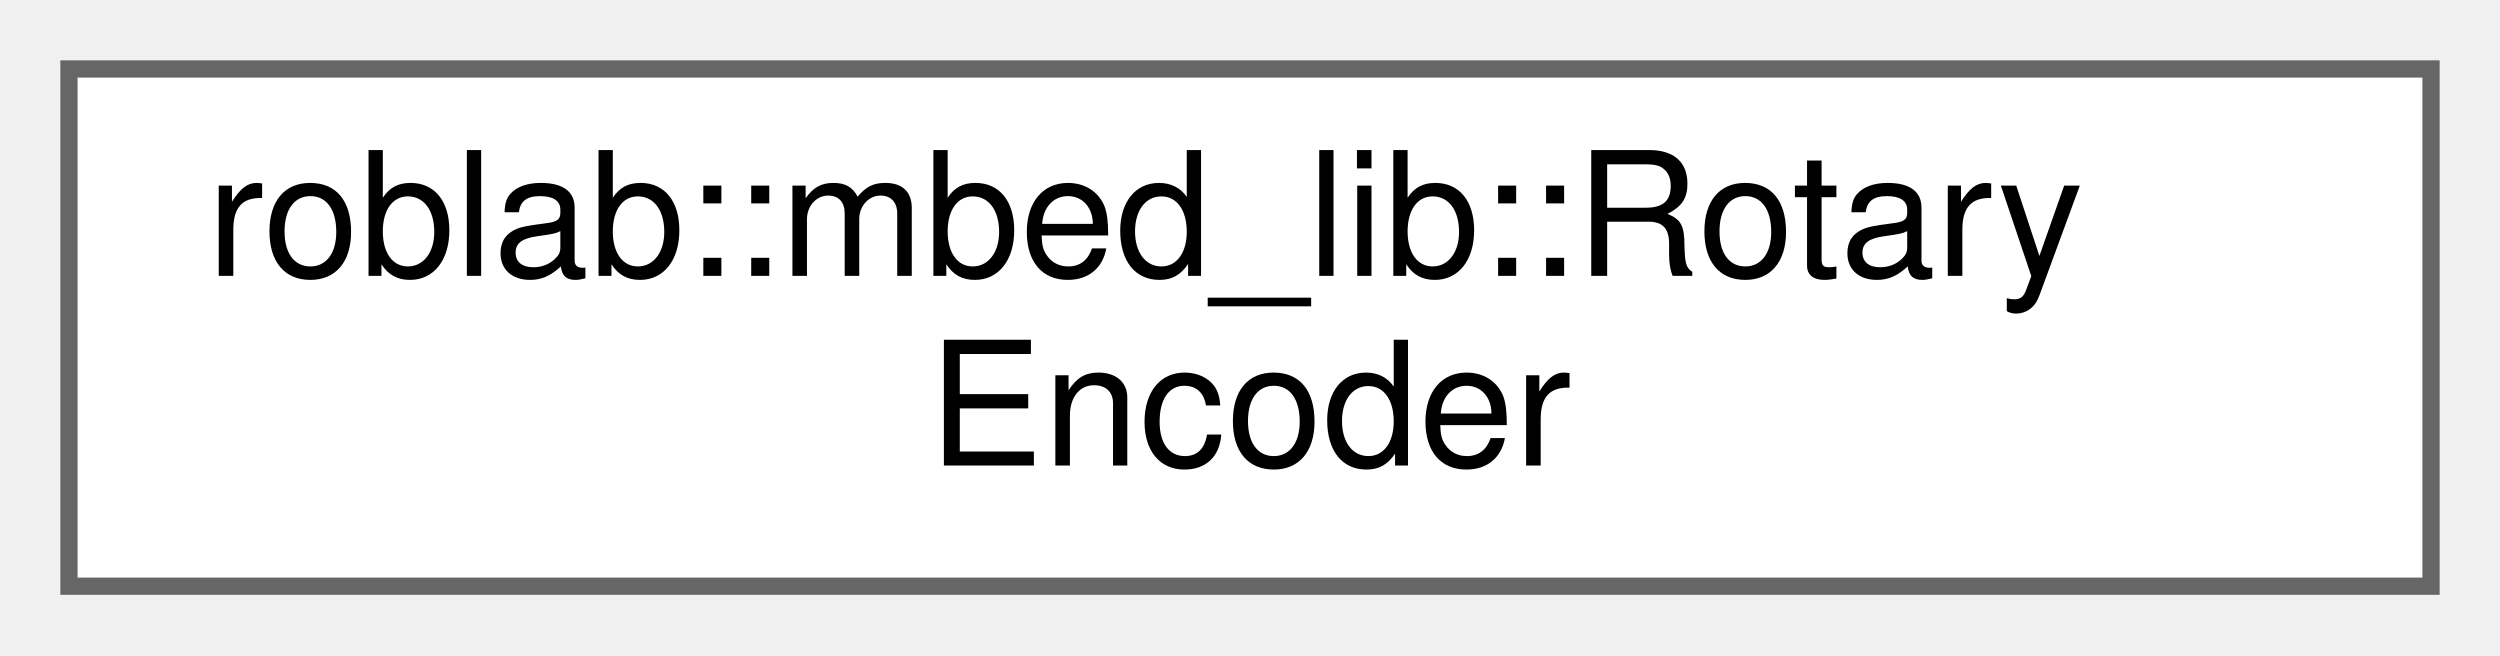
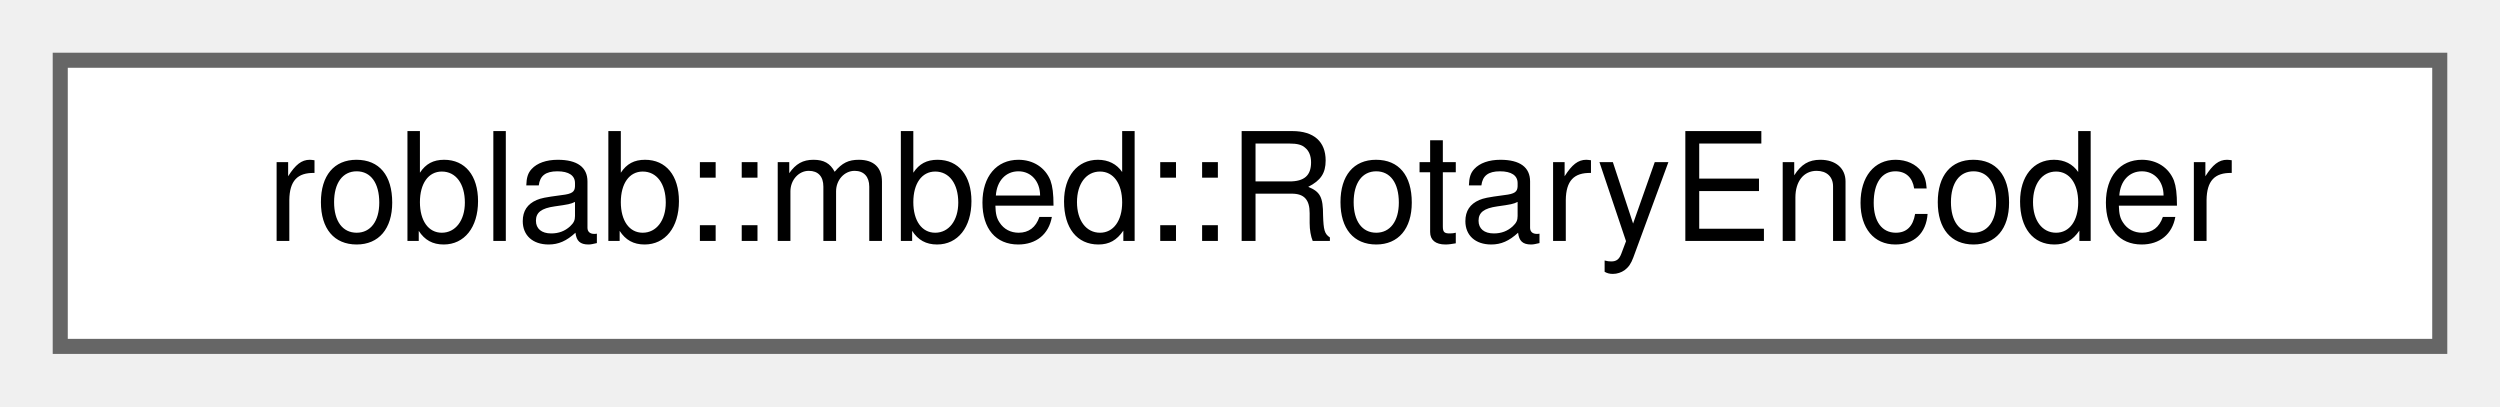
- <svg xmlns="http://www.w3.org/2000/svg" xmlns:xlink="http://www.w3.org/1999/xlink" width="145pt" height="38pt" viewBox="0.00 0.00 145.00 38.00">
-   <g id="graph0" class="graph" transform="scale(1 1) rotate(0) translate(4 34)">
+ <svg xmlns="http://www.w3.org/2000/svg" xmlns:xlink="http://www.w3.org/1999/xlink" width="166pt" height="27pt" viewBox="0.00 0.00 166.00 27.00">
+   <g id="graph0" class="graph" transform="scale(1 1) rotate(0) translate(4 23)">
    <g id="node1" class="node">
      <g id="a_node1">
-         <a xlink:href="classroblab_1_1mbed__lib_1_1_rotary_encoder.html" target="_top" xlink:title="ロータリーエンコーダーを扱うクラス">
-           <polygon fill="white" stroke="#666666" points="137,-30 0,-30 0,0 137,0 137,-30" />
-           <text text-anchor="start" x="8" y="-18" font-family="Helvetica,sans-Serif" font-size="10.00">roblab::mbed_lib::Rotary</text>
-           <text text-anchor="middle" x="68.5" y="-7" font-family="Helvetica,sans-Serif" font-size="10.00">Encoder</text>
+         <a xlink:href="classroblab_1_1mbed_1_1_rotary_encoder.html" target="_top" xlink:title="ロータリーエンコーダーを扱うクラス">
+           <polygon fill="white" stroke="#666666" points="158,-19 0,-19 0,0 158,0 158,-19" />
+           <text text-anchor="middle" x="79" y="-7" font-family="Helvetica,sans-Serif" font-size="10.00">roblab::mbed::RotaryEncoder</text>
        </a>
      </g>
    </g>
  </g>
</svg>
